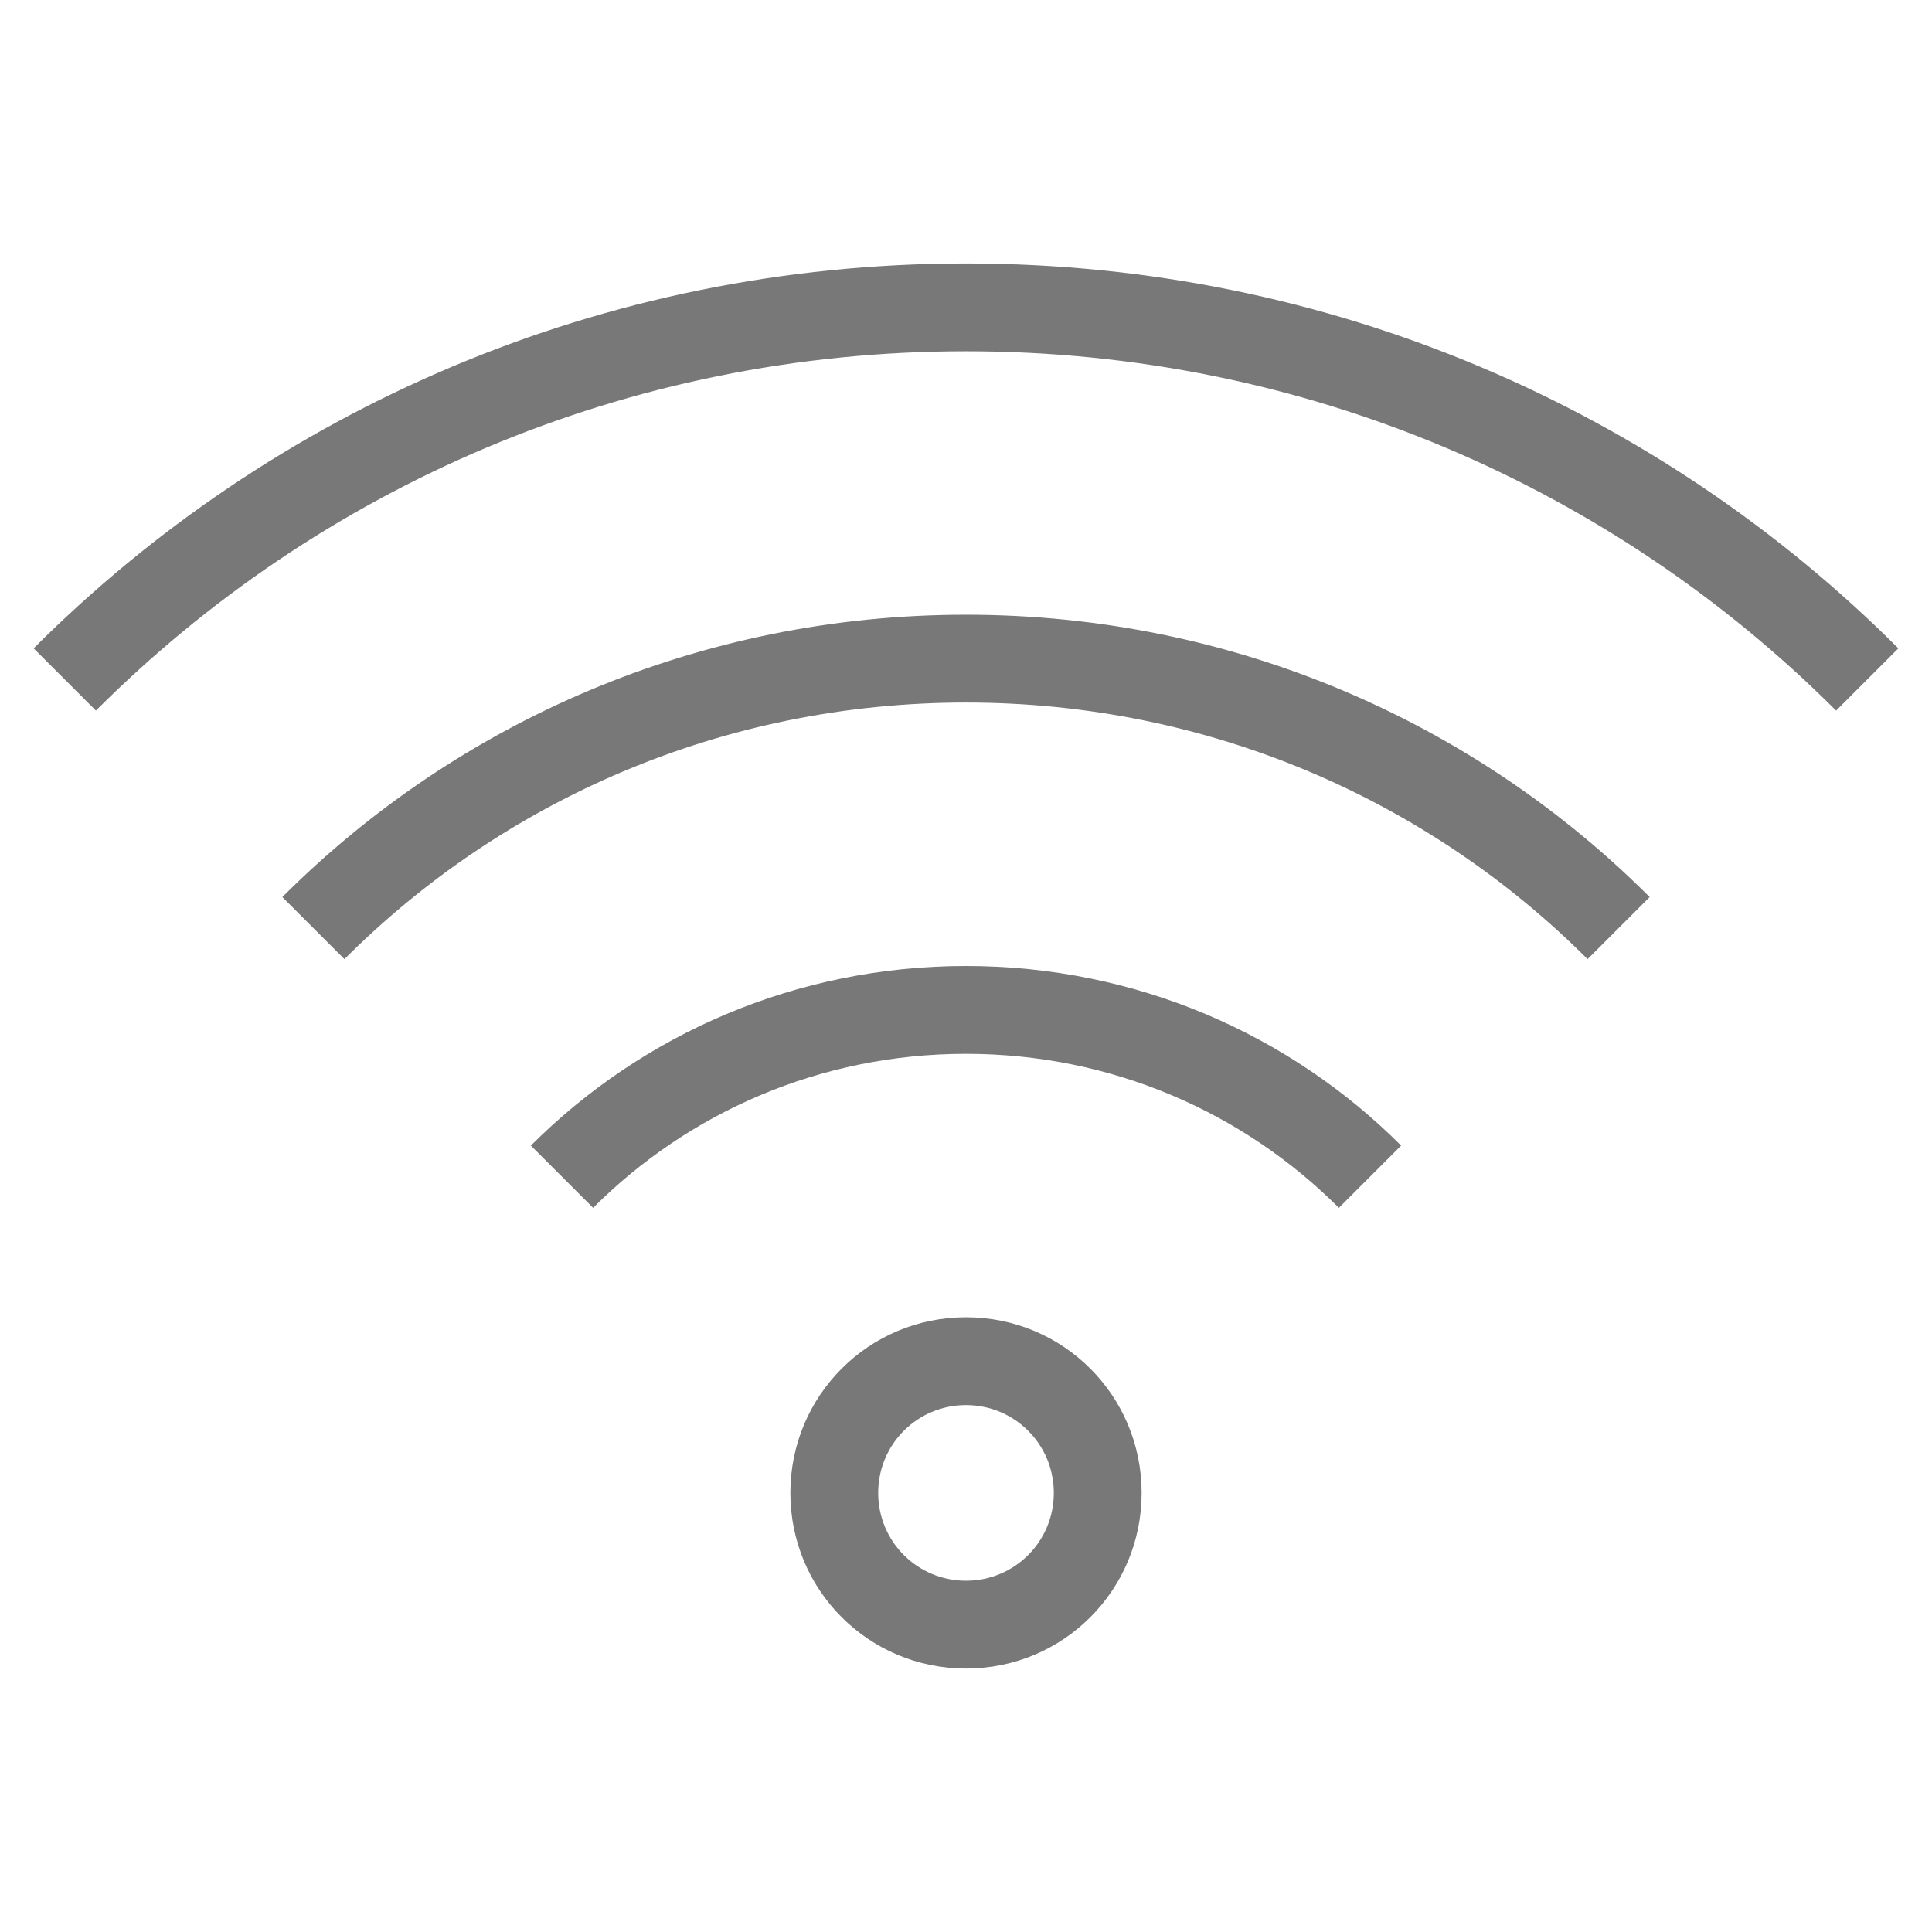
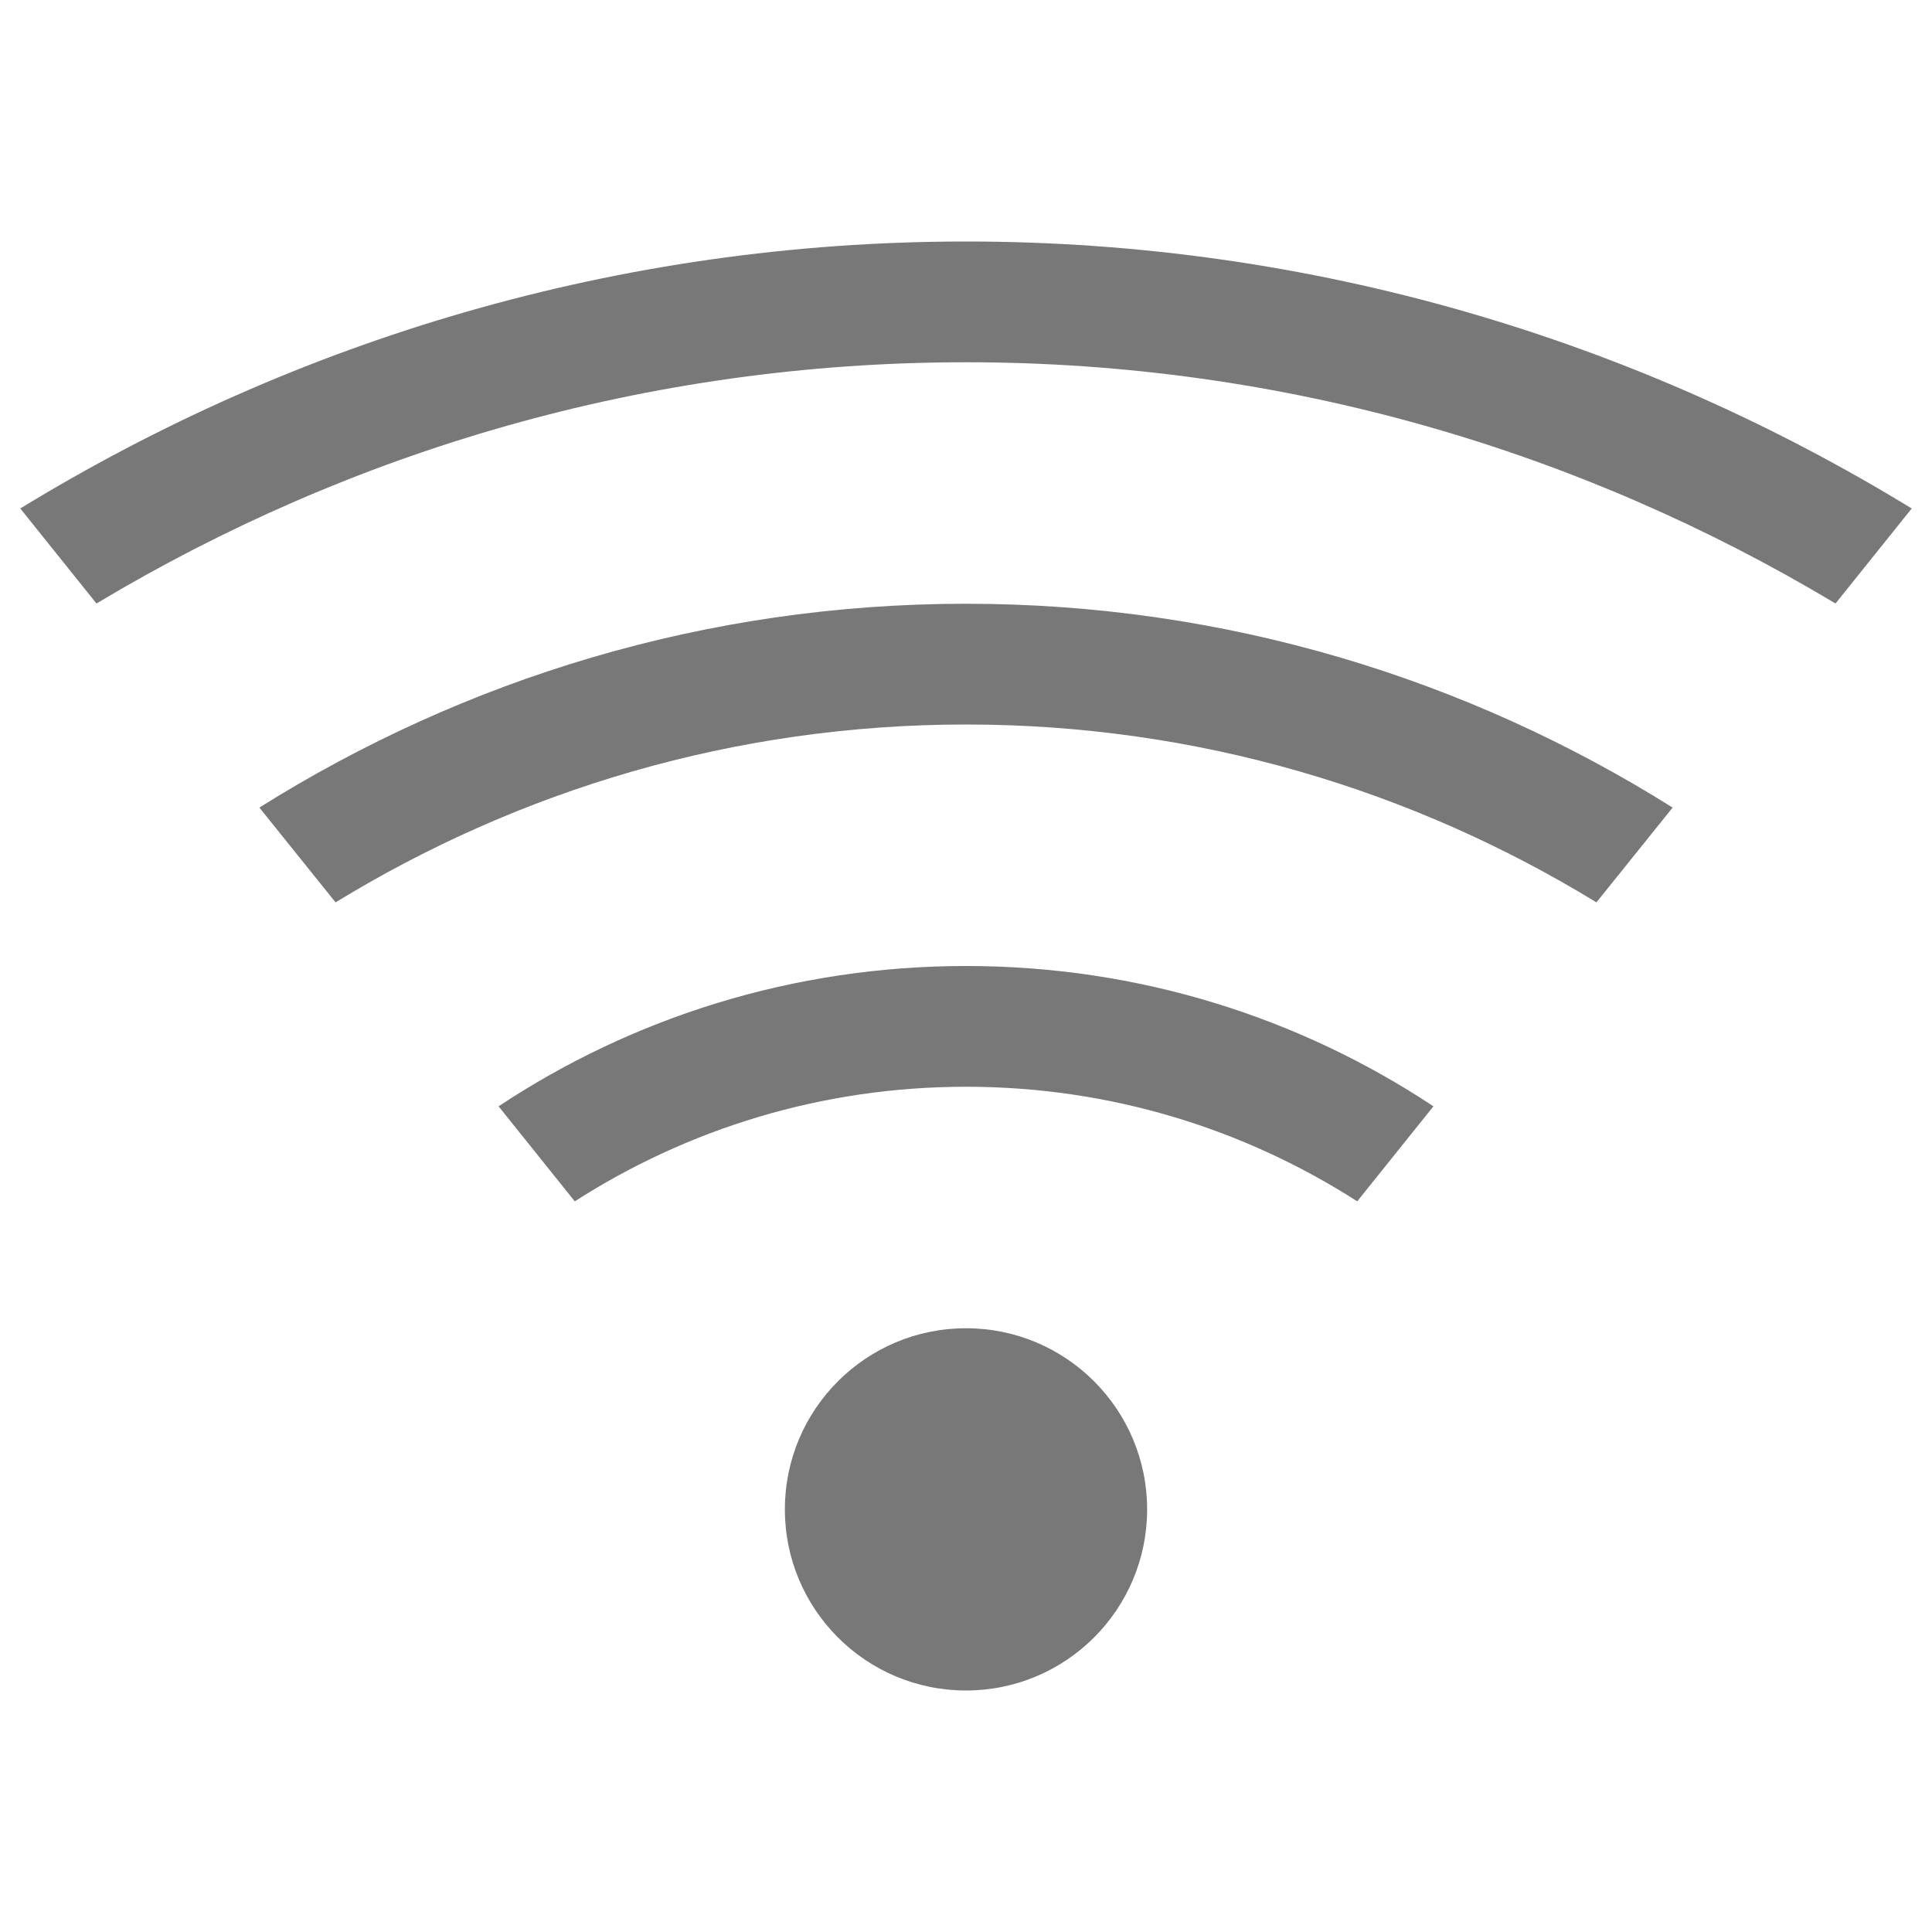
- <svg xmlns="http://www.w3.org/2000/svg" viewBox="0 0 22 22">
+ <svg xmlns="http://www.w3.org/2000/svg" viewBox="0 0 16 16">
  <defs id="defs3051" color="#787878" fill="#787878" style="">
    <style type="text/css" id="current-color-scheme">
      .ColorScheme-Text {
        color:#232629;
      }
      </style>
  </defs>
-   <path style="" d="M 11,3 C 6.845,3 3.094,4.672 0.383,7.383 l 0.709,0.709 C 3.622,5.561 7.122,4 11,4 c 3.878,0 7.378,1.561 9.908,4.092 L 21.617,7.383 C 18.906,4.672 15.155,3 11,3 Z m 0,4 C 7.953,7 5.203,8.227 3.215,10.215 l 0.707,0.707 C 5.729,9.114 8.23,8 11,8 c 2.77,0 5.271,1.114 7.078,2.922 l 0.707,-0.707 C 16.797,8.227 14.047,7 11,7 Z m 0,4 c -1.939,0 -3.69,0.78 -4.955,2.045 l 0.709,0.709 C 7.838,12.669 9.338,12 11,12 c 1.662,0 3.162,0.669 4.246,1.754 l 0.709,-0.709 C 14.69,11.78 12.939,11 11,11 Z m 0,4 c -1.108,0 -2,0.892 -2,2 0,1.108 0.892,2 2,2 1.108,0 2,-0.892 2,-2 0,-1.108 -0.892,-2 -2,-2 z m 0,1 c 0.554,0 1,0.446 1,1 0,0.554 -0.446,1 -1,1 -0.554,0 -1,-0.446 -1,-1 0,-0.554 0.446,-1 1,-1 z" class="ColorScheme-Text" color="#787878" fill="#787878" />
+   <path style="" d="M 8 2 C 5.122 2 2.447 2.817 0.168 4.211 L 0.799 4.998 C 2.902 3.737 5.359 3 8 3 C 10.641 3 13.098 3.737 15.201 4.998 L 15.832 4.211 C 13.553 2.817 10.878 2 8 2 z M 8 5 C 5.844 5 3.843 5.624 2.148 6.688 L 2.779 7.473 C 4.298 6.544 6.082 6 8 6 C 9.918 6 11.702 6.544 13.221 7.473 L 13.852 6.688 C 12.157 5.624 10.156 5 8 5 z M 8 8 C 6.566 8 5.237 8.428 4.129 9.162 L 4.76 9.949 C 5.694 9.35 6.803 9 8 9 C 9.197 9 10.306 9.35 11.24 9.949 L 11.871 9.162 C 10.763 8.428 9.434 8 8 8 z M 8 11 A 1.5 1.5 0 0 0 6.5 12.5 A 1.5 1.5 0 0 0 8 14 A 1.5 1.5 0 0 0 9.5 12.5 A 1.5 1.5 0 0 0 8 11 z " class="ColorScheme-Text" color="#787878" fill="#787878" />
</svg>
